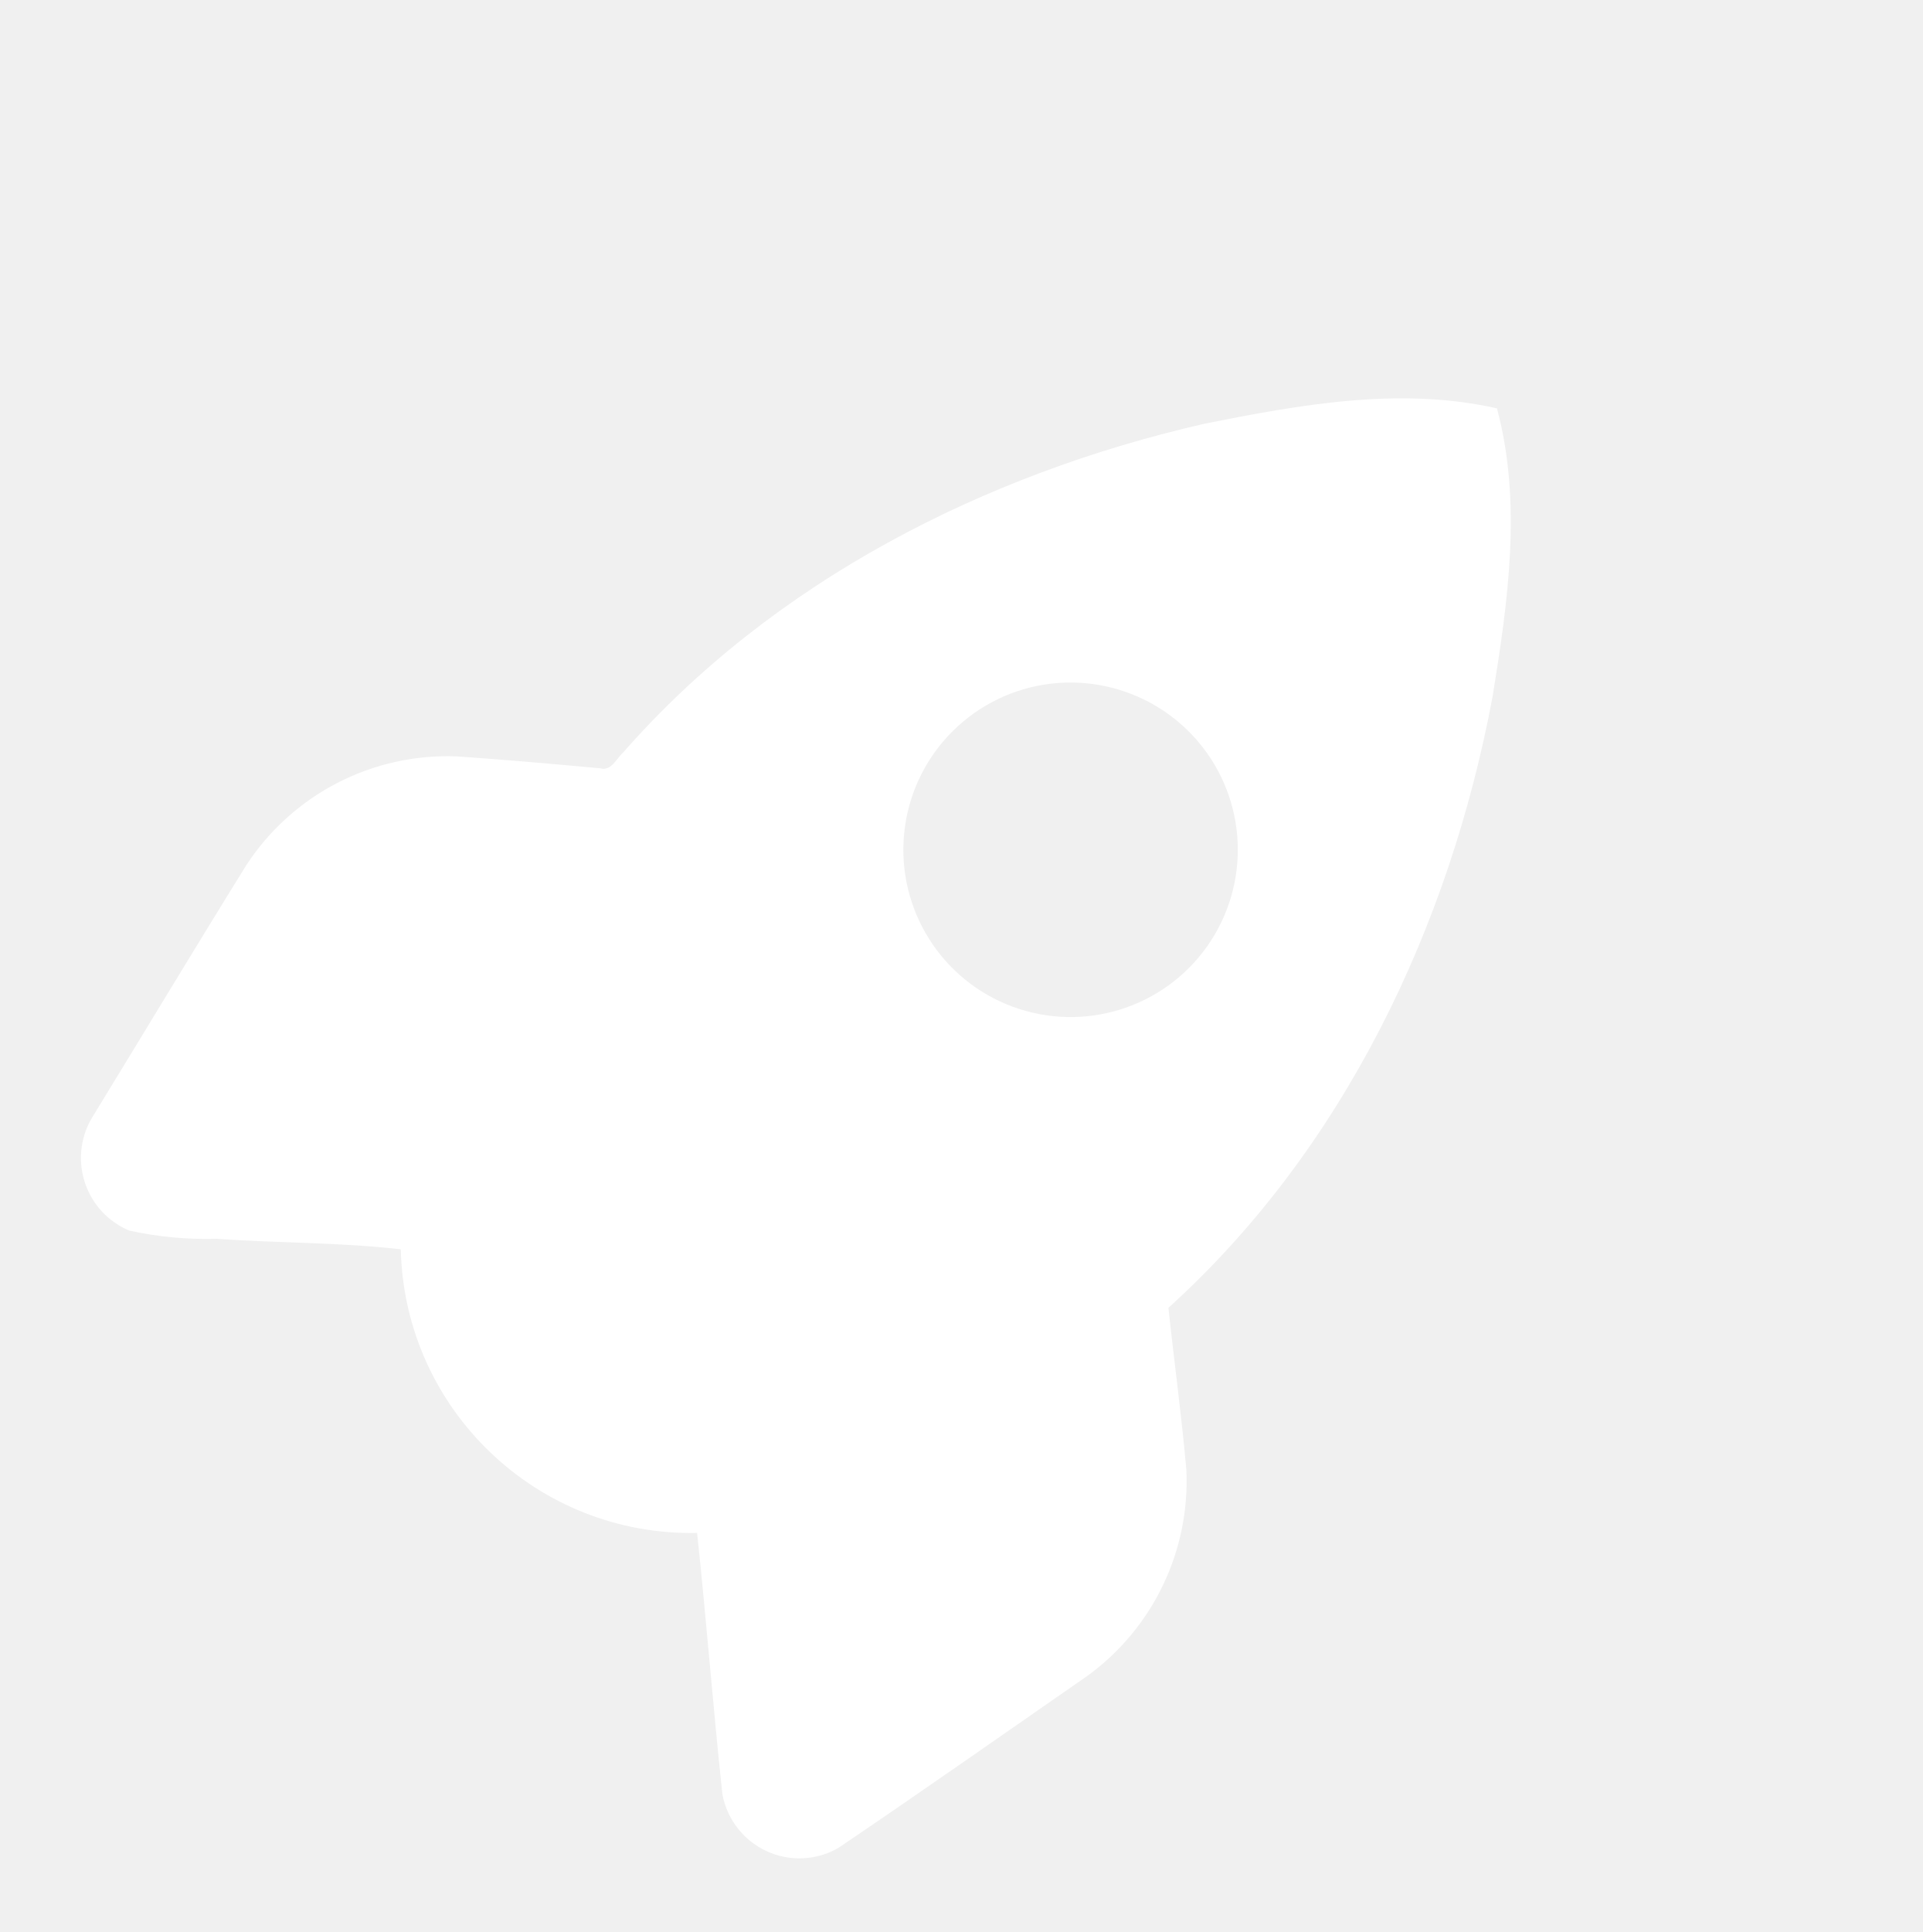
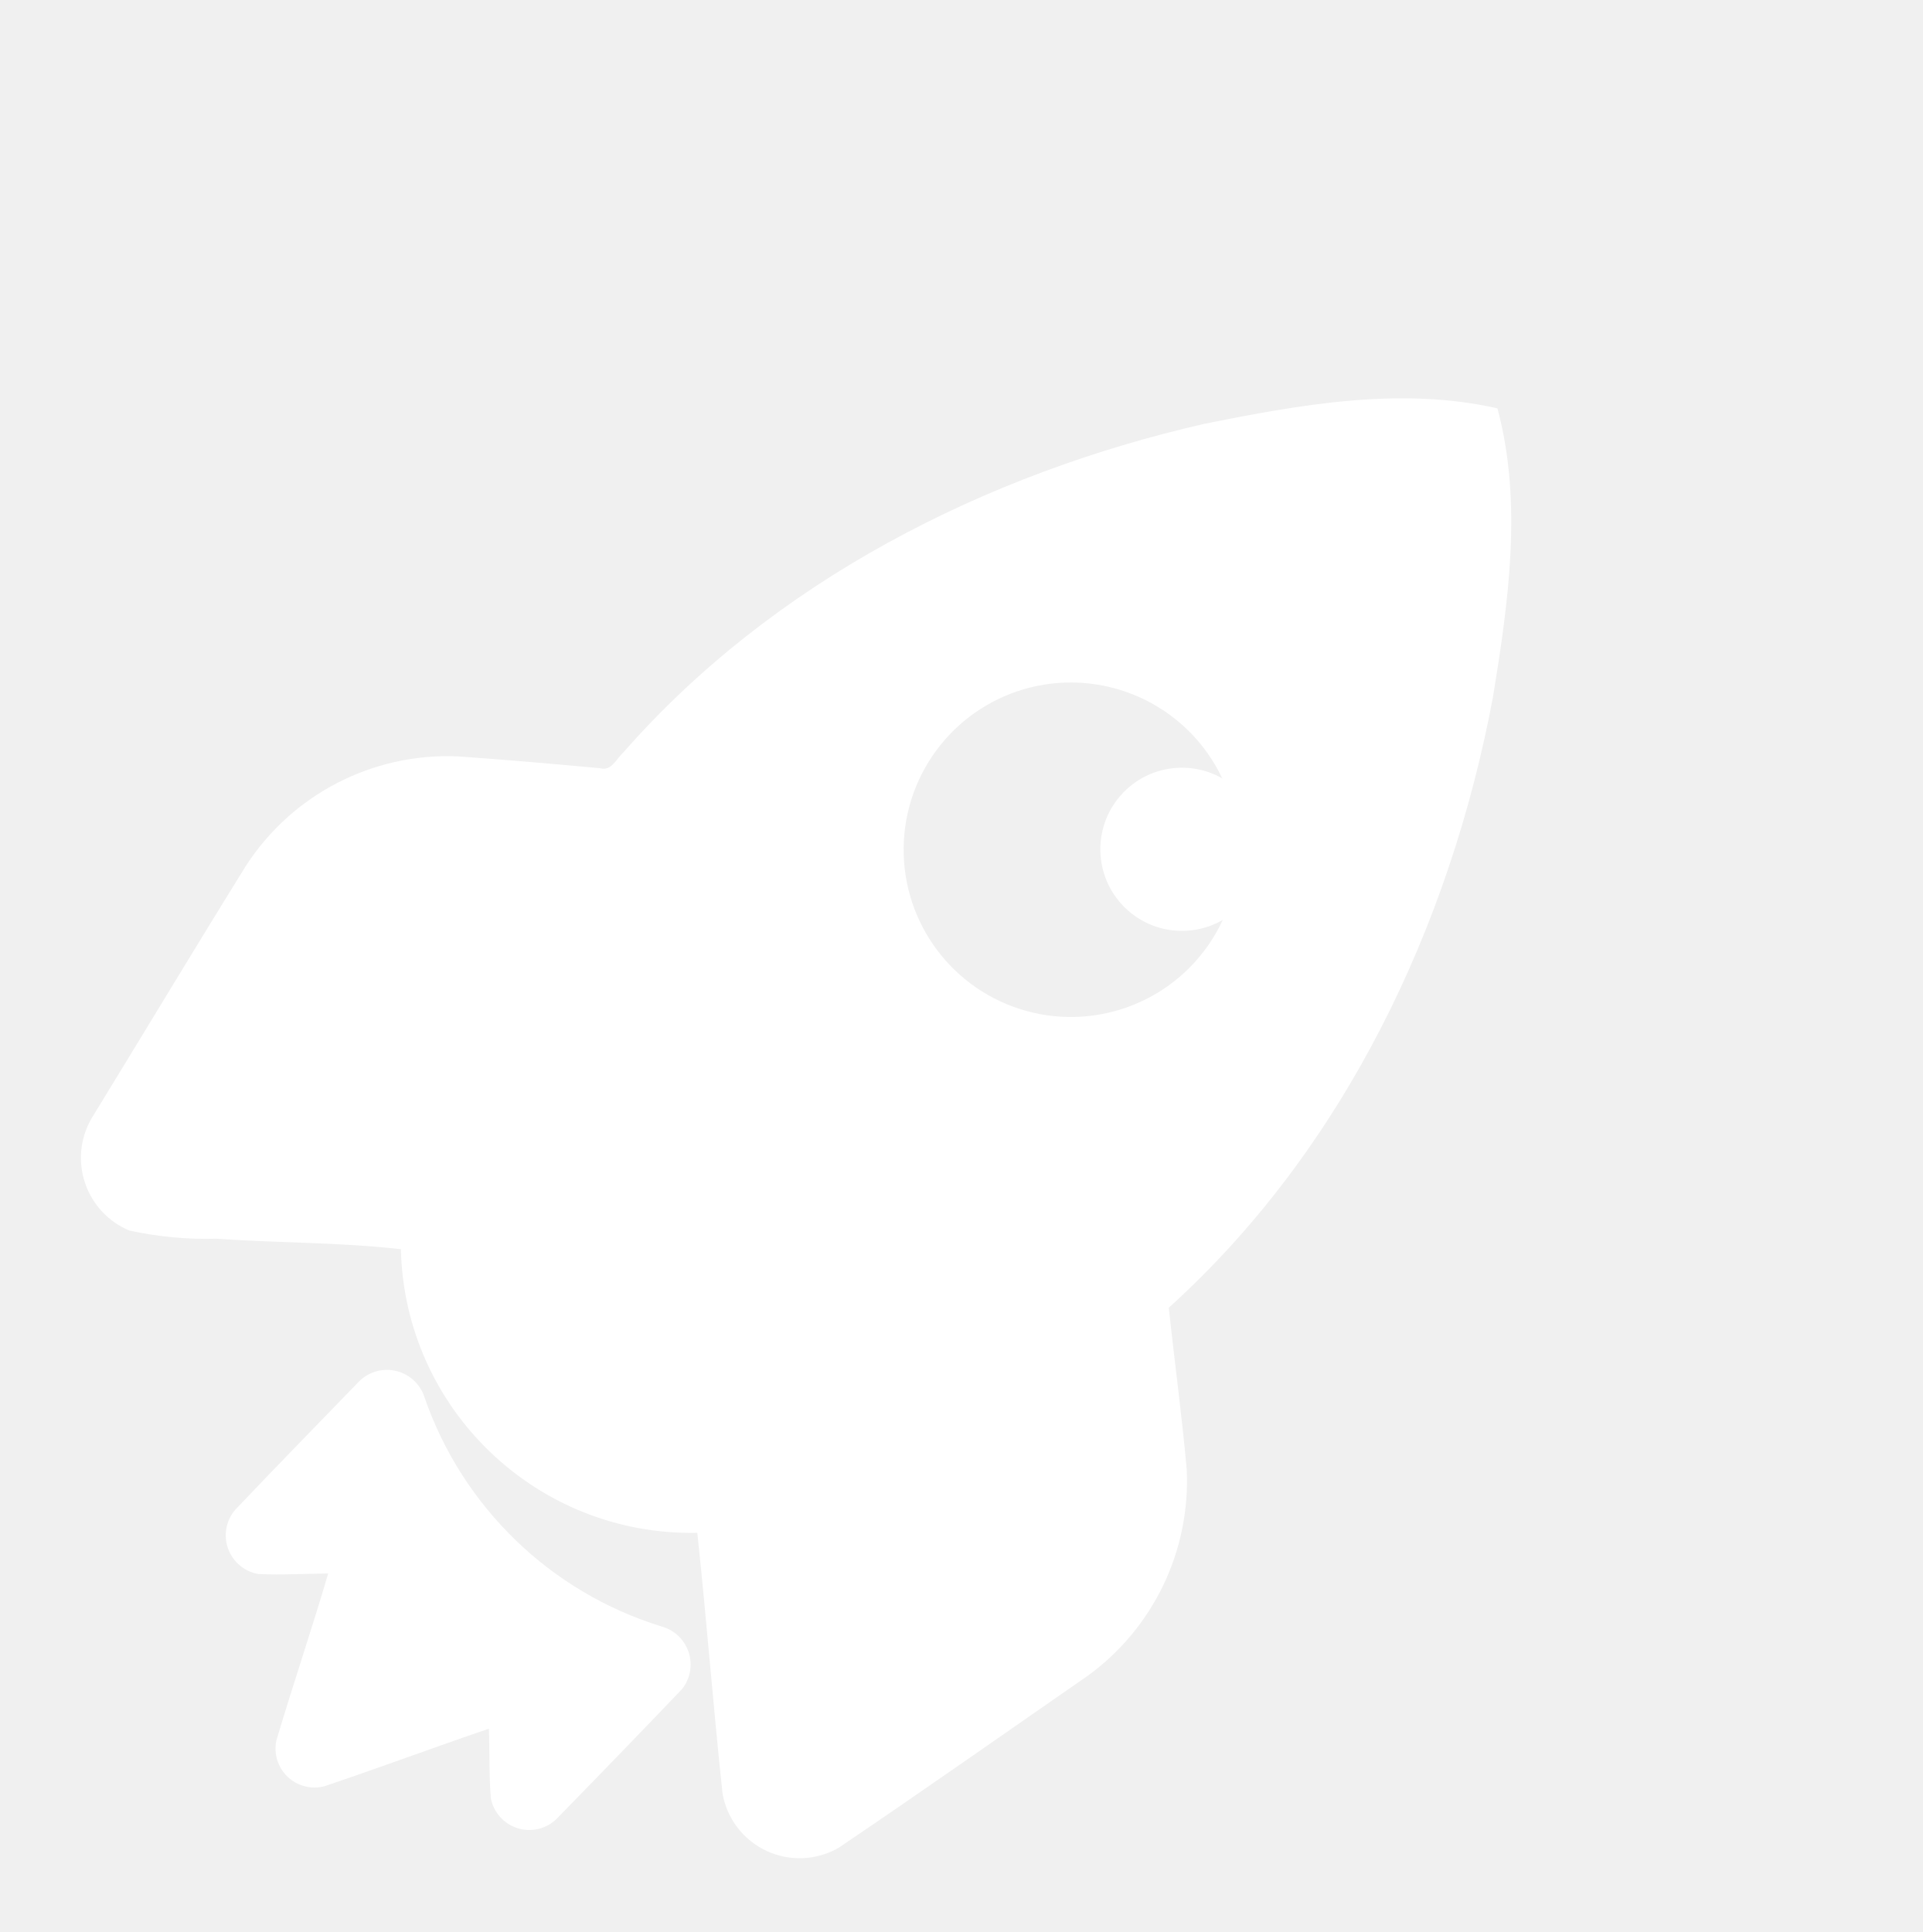
- <svg xmlns="http://www.w3.org/2000/svg" width="87.743" height="88.163" viewBox="0 0 87.743 88.163">
-   <path id="Path_1" data-name="Path 1" d="M123.165,17.262c2.53-3.662,5.248-7.443,9.116-9.788,3.814,2.286,6.5,6,9,9.6,5.875,8.9,9.467,19.589,8.743,30.332,1.9,1.592,3.852,3.12,5.723,4.744a10.983,10.983,0,0,1,3.292,9.9c-.9,4.521-1.767,9.052-2.72,13.561a3.572,3.572,0,0,1-5.513,1.9c-3.062-2.556-6.049-5.207-9.11-7.766a13.255,13.255,0,0,1-18.721.095c-2.2,1.682-4.233,3.7-6.379,5.5a16.476,16.476,0,0,1-3.127,2.5,3.594,3.594,0,0,1-4.784-2.448c-.98-4.408-2-8.808-2.955-13.222a10.953,10.953,0,0,1,3.473-10.3c1.666-1.4,3.355-2.77,5.052-4.131.473-.249.235-.822.262-1.243C114.009,36.118,117.55,25.872,123.165,17.262Zm3.006,13.653a7.633,7.633,0,1,0,6.891-3.026A7.649,7.649,0,0,0,126.171,30.915Z" transform="matrix(0.719, 0.695, -0.695, 0.719, -21.587, -78.673)" fill="#fff" />
+ <svg xmlns="http://www.w3.org/2000/svg" width="87.743" height="88.169" viewBox="0 0 87.743 88.169">
+   <g id="Group_9" data-name="Group 9" transform="translate(-803.257 0)">
+     <g id="rocket" transform="matrix(0.719, 0.695, -0.695, 0.719, 857.507, 0)">
+       <g id="Group_4" data-name="Group 4" transform="translate(0 0)">
+         <path id="Path_2" data-name="Path 2" d="M198.227,399.814a1.8,1.8,0,0,1,2.673-1.506,16.646,16.646,0,0,0,15.006,0,1.8,1.8,0,0,1,2.675,1.4q.023,4.14,0,8.285a1.788,1.788,0,0,1-2.8,1.364c-.8-.7-1.514-1.492-2.281-2.229-1.212,2.361-2.354,4.758-3.576,7.114a1.779,1.779,0,0,1-3.019.019c-1.229-2.36-2.363-4.772-3.6-7.129-.755.744-1.475,1.529-2.271,2.23a1.792,1.792,0,0,1-2.8-1.368C198.209,405.265,198.224,402.539,198.227,399.814Z" transform="translate(-181.637 -328.205)" fill="#fff" />
+       </g>
+       <circle id="Ellipse_12" data-name="Ellipse 12" cx="3.723" cy="3.723" r="3.723" transform="translate(22.985 24.366)" fill="#fff" />
+     </g>
+     <path id="Path_1" data-name="Path 1" d="M123.165,17.262c2.53-3.662,5.248-7.443,9.116-9.788,3.814,2.286,6.5,6,9,9.6,5.875,8.9,9.467,19.589,8.743,30.332,1.9,1.592,3.852,3.12,5.723,4.744a10.983,10.983,0,0,1,3.292,9.9c-.9,4.521-1.767,9.052-2.72,13.561a3.572,3.572,0,0,1-5.513,1.9c-3.062-2.556-6.049-5.207-9.11-7.766a13.255,13.255,0,0,1-18.721.095c-2.2,1.682-4.233,3.7-6.379,5.5a16.476,16.476,0,0,1-3.127,2.5,3.594,3.594,0,0,1-4.784-2.448c-.98-4.408-2-8.808-2.955-13.222a10.953,10.953,0,0,1,3.473-10.3c1.666-1.4,3.355-2.77,5.052-4.131.473-.249.235-.822.262-1.243C114.009,36.118,117.55,25.872,123.165,17.262Zm3.006,13.653a7.633,7.633,0,1,0,6.891-3.026A7.649,7.649,0,0,0,126.171,30.915Z" transform="matrix(0.719, 0.695, -0.695, 0.719, 781.669, -78.673)" fill="#fff" />
+   </g>
</svg>
